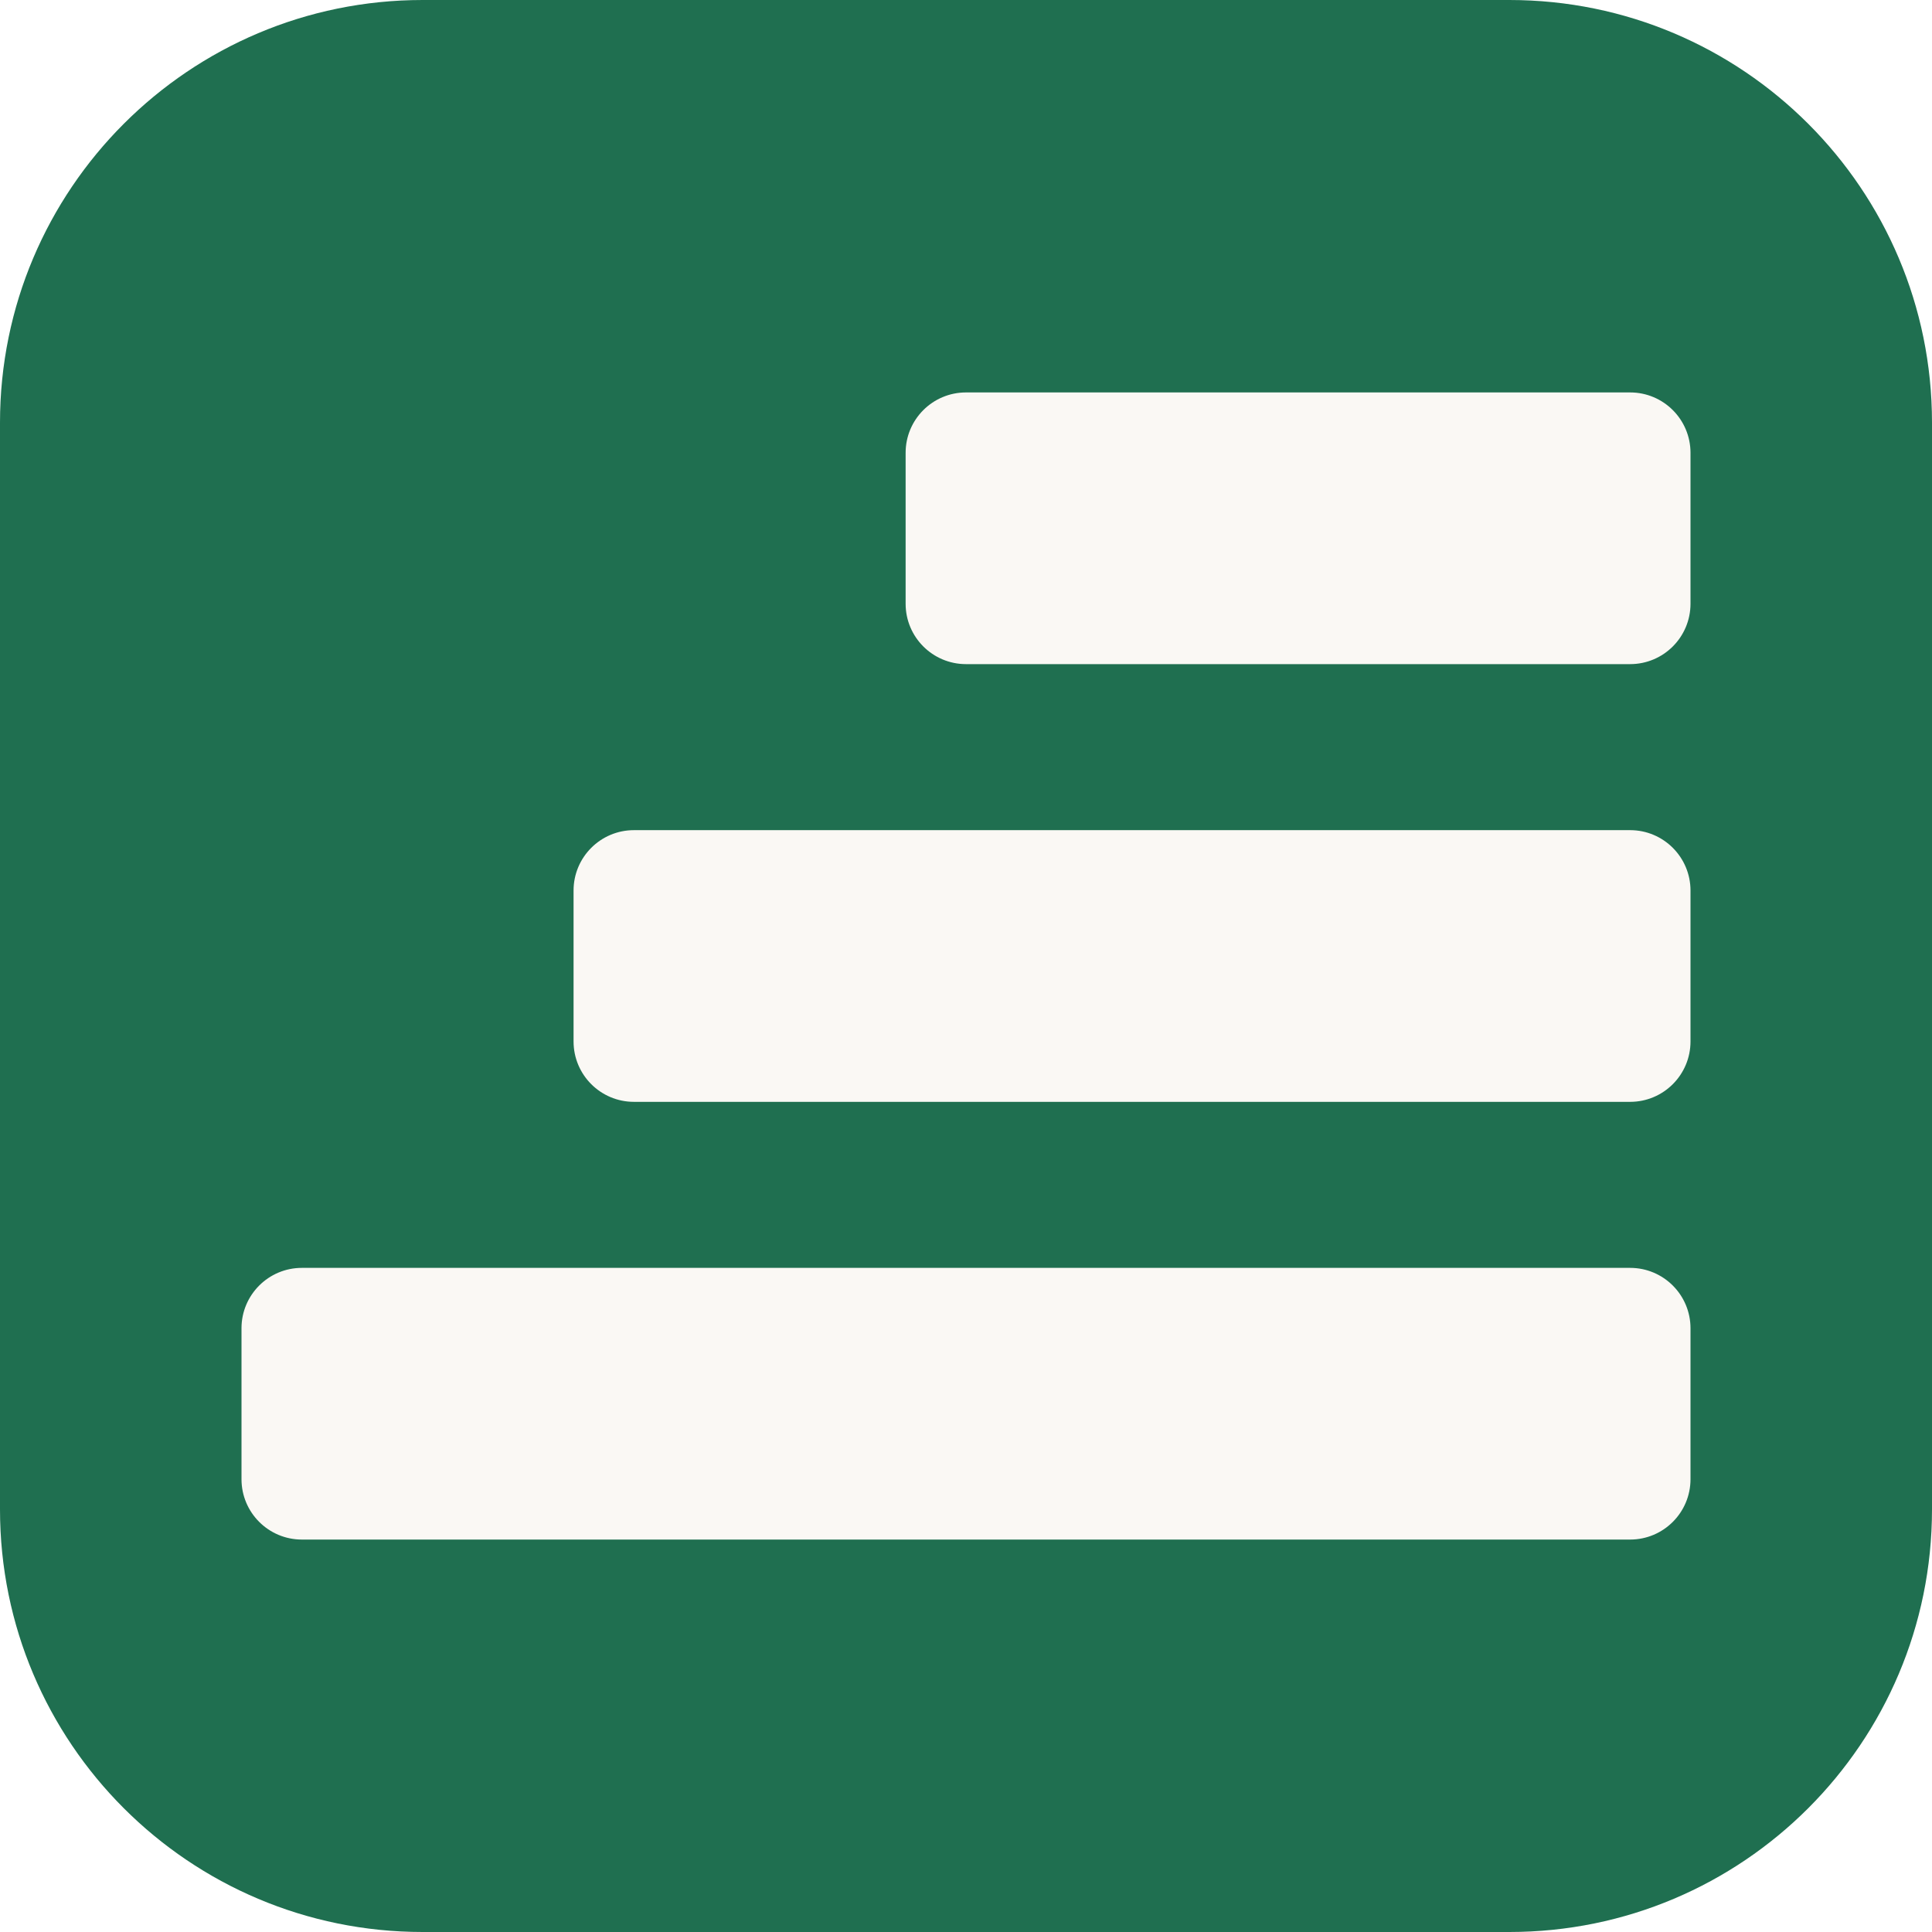
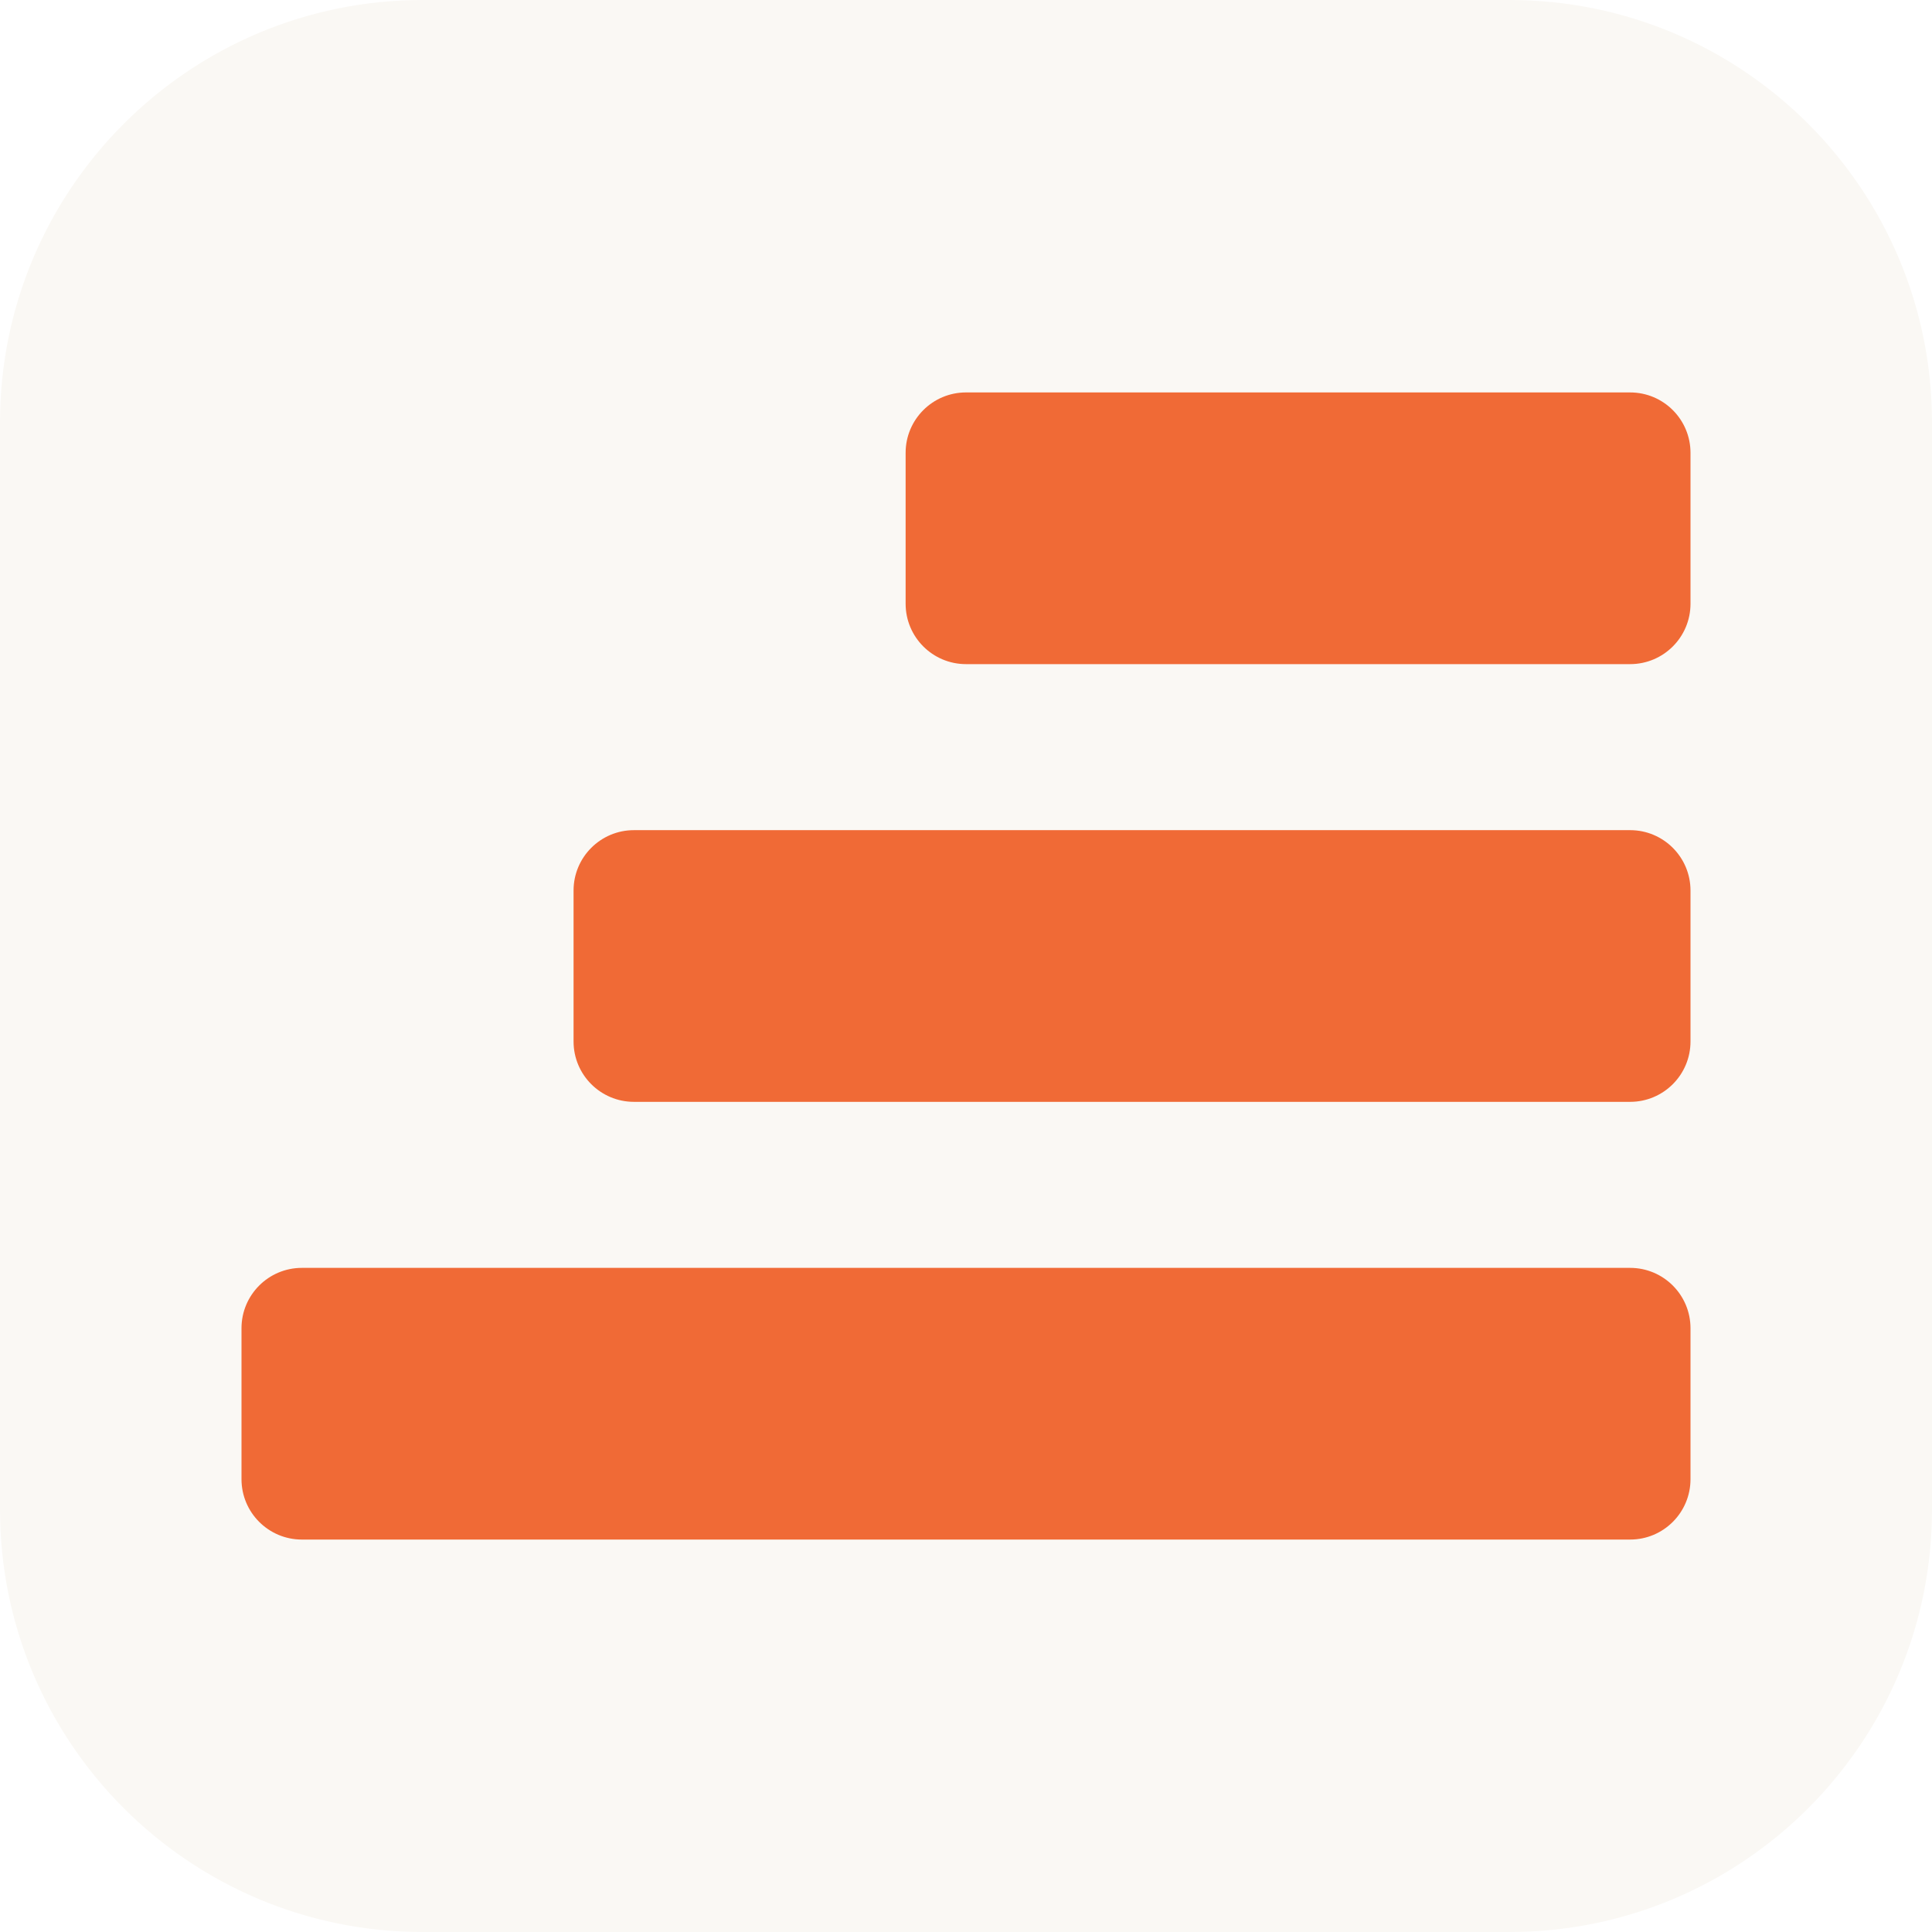
<svg xmlns="http://www.w3.org/2000/svg" viewBox="0 0 512 512" fill="none" role="img" aria-label="Terraço App Icon">
-   <rect width="512" height="512" rx="112" fill="#1F6F50" />
-   <rect x="240" y="104" width="208" height="72" rx="16" fill="#FAF8F4" />
-   <rect x="152" y="220" width="296" height="72" rx="16" fill="#FAF8F4" />
-   <rect x="64" y="336" width="384" height="72" rx="16" fill="#FAF8F4" />
+   <rect width="512" height="512" rx="112" fill="#FAF8F4" />
+   <rect x="240" y="104" width="208" height="72" rx="16" fill="#F06A36" />
+   <rect x="152" y="220" width="296" height="72" rx="16" fill="#F06A36" />
+   <rect x="64" y="336" width="384" height="72" rx="16" fill="#F06A36" />
</svg>
